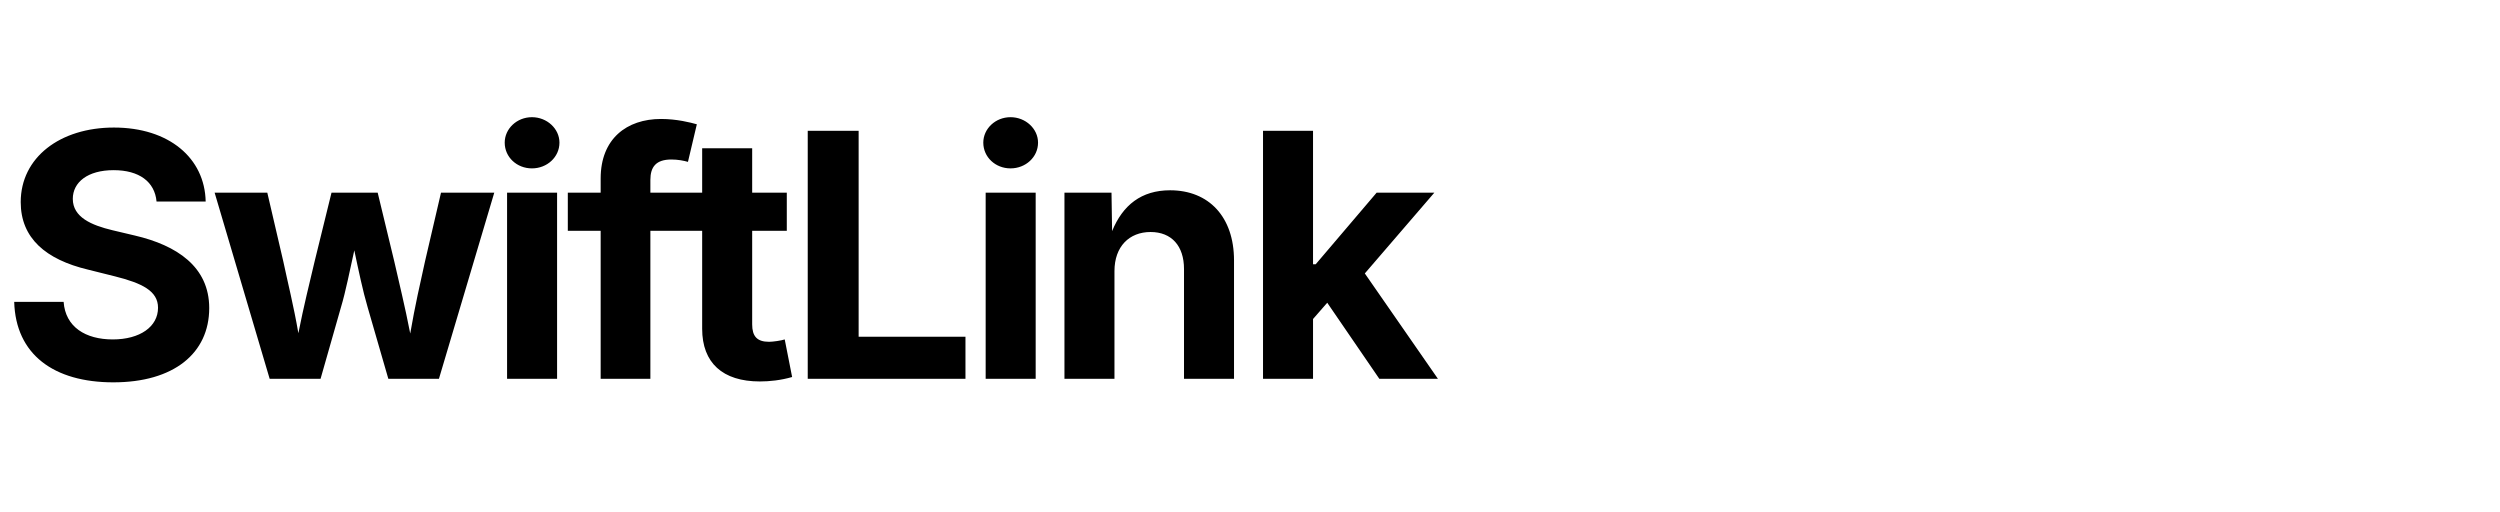
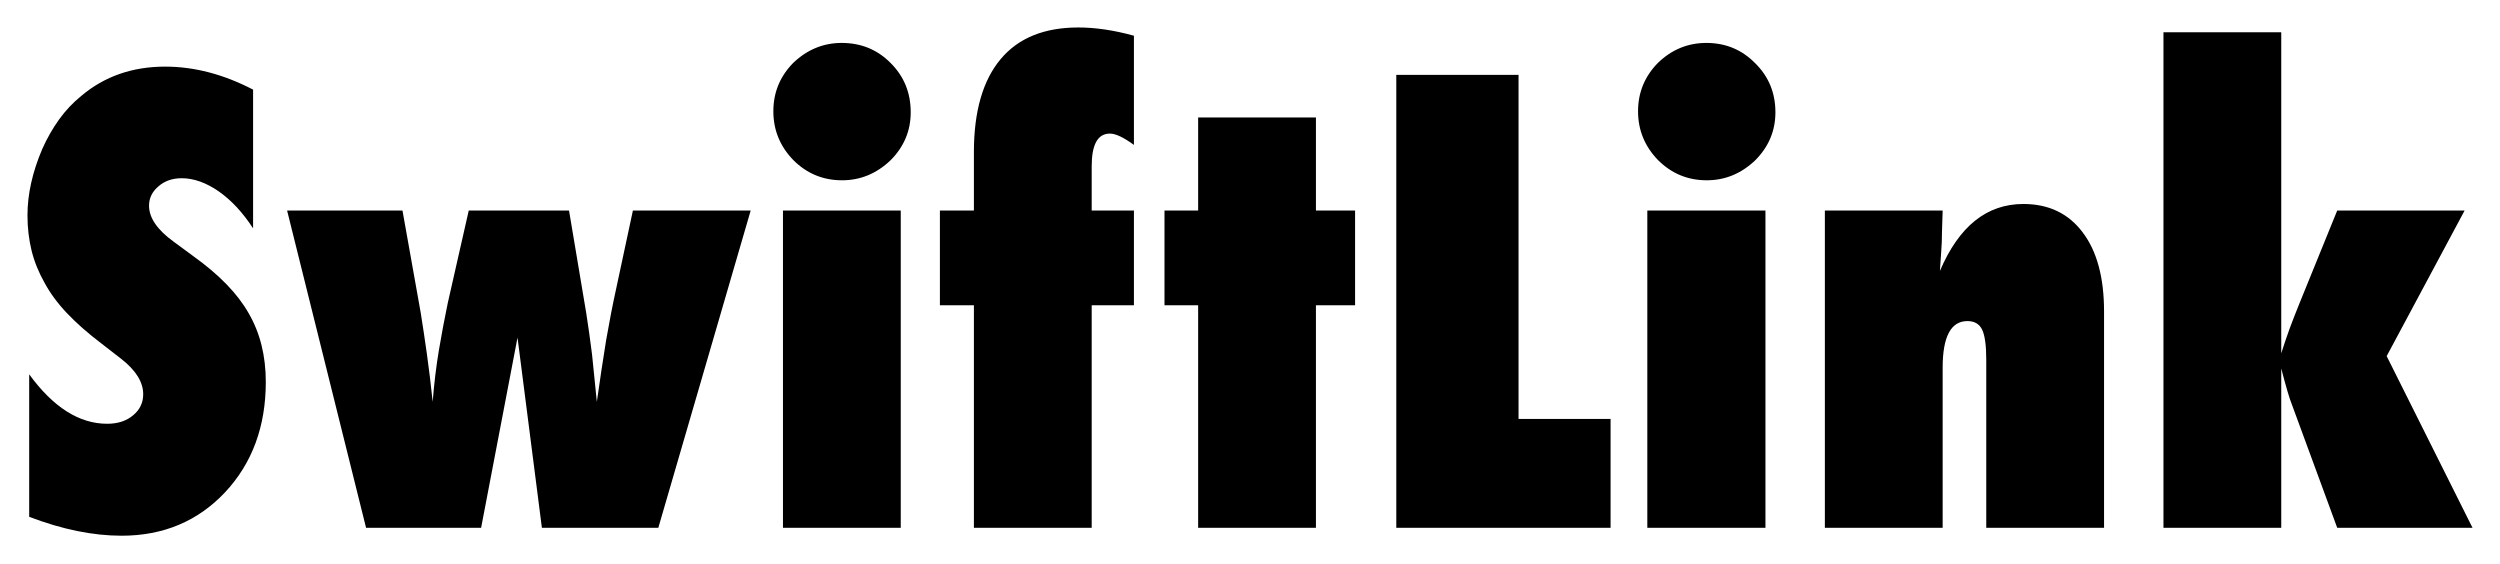
- <svg xmlns="http://www.w3.org/2000/svg" viewBox="0 0 132 27">
-   <text x="0" y="20" fill="currentColor" font-family="system-ui, -apple-system, BlinkMacSystemFont, sans-serif" font-size="18" font-weight="700" letter-spacing="-0.04em">SwiftLink</text>
+ <svg xmlns="http://www.w3.org/2000/svg" viewBox="0 0 72.80 16.40">
+   <path fill="currentColor" d="M0.85 15.05 L0.85 10.90 Q1.90 12.34 3.12 12.34 Q3.59 12.34 3.88 12.09 Q4.17 11.85 4.17 11.48 Q4.17 10.95 3.53 10.45 L2.95 10.00 Q2.37 9.56 1.96 9.13 Q1.55 8.70 1.30 8.24 Q1.04 7.78 0.92 7.30 Q0.80 6.81 0.80 6.27 Q0.80 5.35 1.23 4.34 Q1.44 3.87 1.72 3.48 Q2.00 3.09 2.37 2.79 Q3.38 1.94 4.81 1.94 Q6.08 1.94 7.37 2.61 L7.37 6.65 Q6.93 5.97 6.38 5.58 Q5.82 5.19 5.29 5.19 Q4.88 5.19 4.61 5.43 Q4.34 5.66 4.34 5.99 Q4.34 6.52 5.06 7.04 L5.63 7.46 Q6.76 8.27 7.24 9.12 Q7.74 9.98 7.74 11.12 Q7.74 13.07 6.55 14.34 Q5.36 15.60 3.54 15.60 Q2.29 15.60 0.85 15.05 Z M19.17 15.37 L15.78 15.37 L15.07 9.83 L14.01 15.37 L10.66 15.37 L8.36 6.13 L11.72 6.13 L12.25 9.10 Q12.34 9.66 12.43 10.30 Q12.52 10.94 12.60 11.70 Q12.66 10.92 12.78 10.20 Q12.90 9.49 13.04 8.82 L13.65 6.13 L16.57 6.13 L17.07 9.11 Q17.16 9.68 17.24 10.32 Q17.31 10.97 17.38 11.70 Q17.52 10.71 17.65 9.91 Q17.79 9.10 17.94 8.42 L18.43 6.13 L21.86 6.13 Z M26.23 15.37 L22.80 15.37 L22.80 6.13 L26.23 6.13 Z M26.52 3.27 Q26.52 4.08 25.93 4.67 Q25.32 5.25 24.52 5.25 Q23.69 5.25 23.10 4.66 Q22.52 4.06 22.52 3.24 Q22.52 2.42 23.10 1.83 Q23.71 1.25 24.51 1.25 Q25.36 1.25 25.94 1.84 Q26.52 2.42 26.52 3.27 Z M31.79 15.37 L28.36 15.37 L28.36 8.89 L27.37 8.89 L27.37 6.13 L28.36 6.13 L28.36 4.43 Q28.36 2.65 29.14 1.72 Q29.91 0.80 31.40 0.80 Q32.15 0.80 33.02 1.04 L33.02 4.22 Q32.57 3.89 32.32 3.89 Q31.79 3.89 31.79 4.84 L31.79 6.13 L33.02 6.13 L33.02 8.89 L31.79 8.89 Z M38.32 15.37 L34.89 15.37 L34.89 8.89 L33.91 8.89 L33.91 6.13 L34.89 6.13 L34.89 3.42 L38.32 3.42 L38.32 6.13 L39.46 6.13 L39.46 8.89 L38.32 8.89 Z M46.90 15.37 L40.66 15.37 L40.66 2.18 L44.22 2.18 L44.22 12.20 L46.90 12.20 Z M51.41 15.37 L47.97 15.37 L47.97 6.13 L51.41 6.13 Z M51.70 3.27 Q51.70 4.08 51.11 4.67 Q50.50 5.25 49.70 5.25 Q48.87 5.25 48.28 4.66 Q47.70 4.06 47.70 3.24 Q47.70 2.42 48.28 1.83 Q48.88 1.25 49.69 1.25 Q50.53 1.25 51.11 1.84 Q51.70 2.42 51.70 3.27 Z M61.27 15.37 L57.84 15.37 L57.84 10.48 Q57.84 9.85 57.72 9.60 Q57.60 9.35 57.29 9.35 Q56.57 9.35 56.57 10.71 L56.57 15.37 L53.14 15.37 L53.14 6.13 L56.57 6.13 Q56.56 6.47 56.55 6.77 Q56.55 7.06 56.53 7.30 L56.49 7.89 Q57.32 5.94 58.92 5.94 Q60.03 5.94 60.65 6.77 Q61.27 7.59 61.27 9.07 Z M68.06 15.37 L66.74 11.78 Q66.64 11.54 66.43 10.73 L66.43 15.37 L63.00 15.37 L63.00 0.94 L66.43 0.94 L66.43 10.29 Q66.54 9.94 66.67 9.58 Q66.80 9.23 66.95 8.86 L68.06 6.13 L71.77 6.13 L69.50 10.37 L72.00 15.37 Z " />
</svg>
